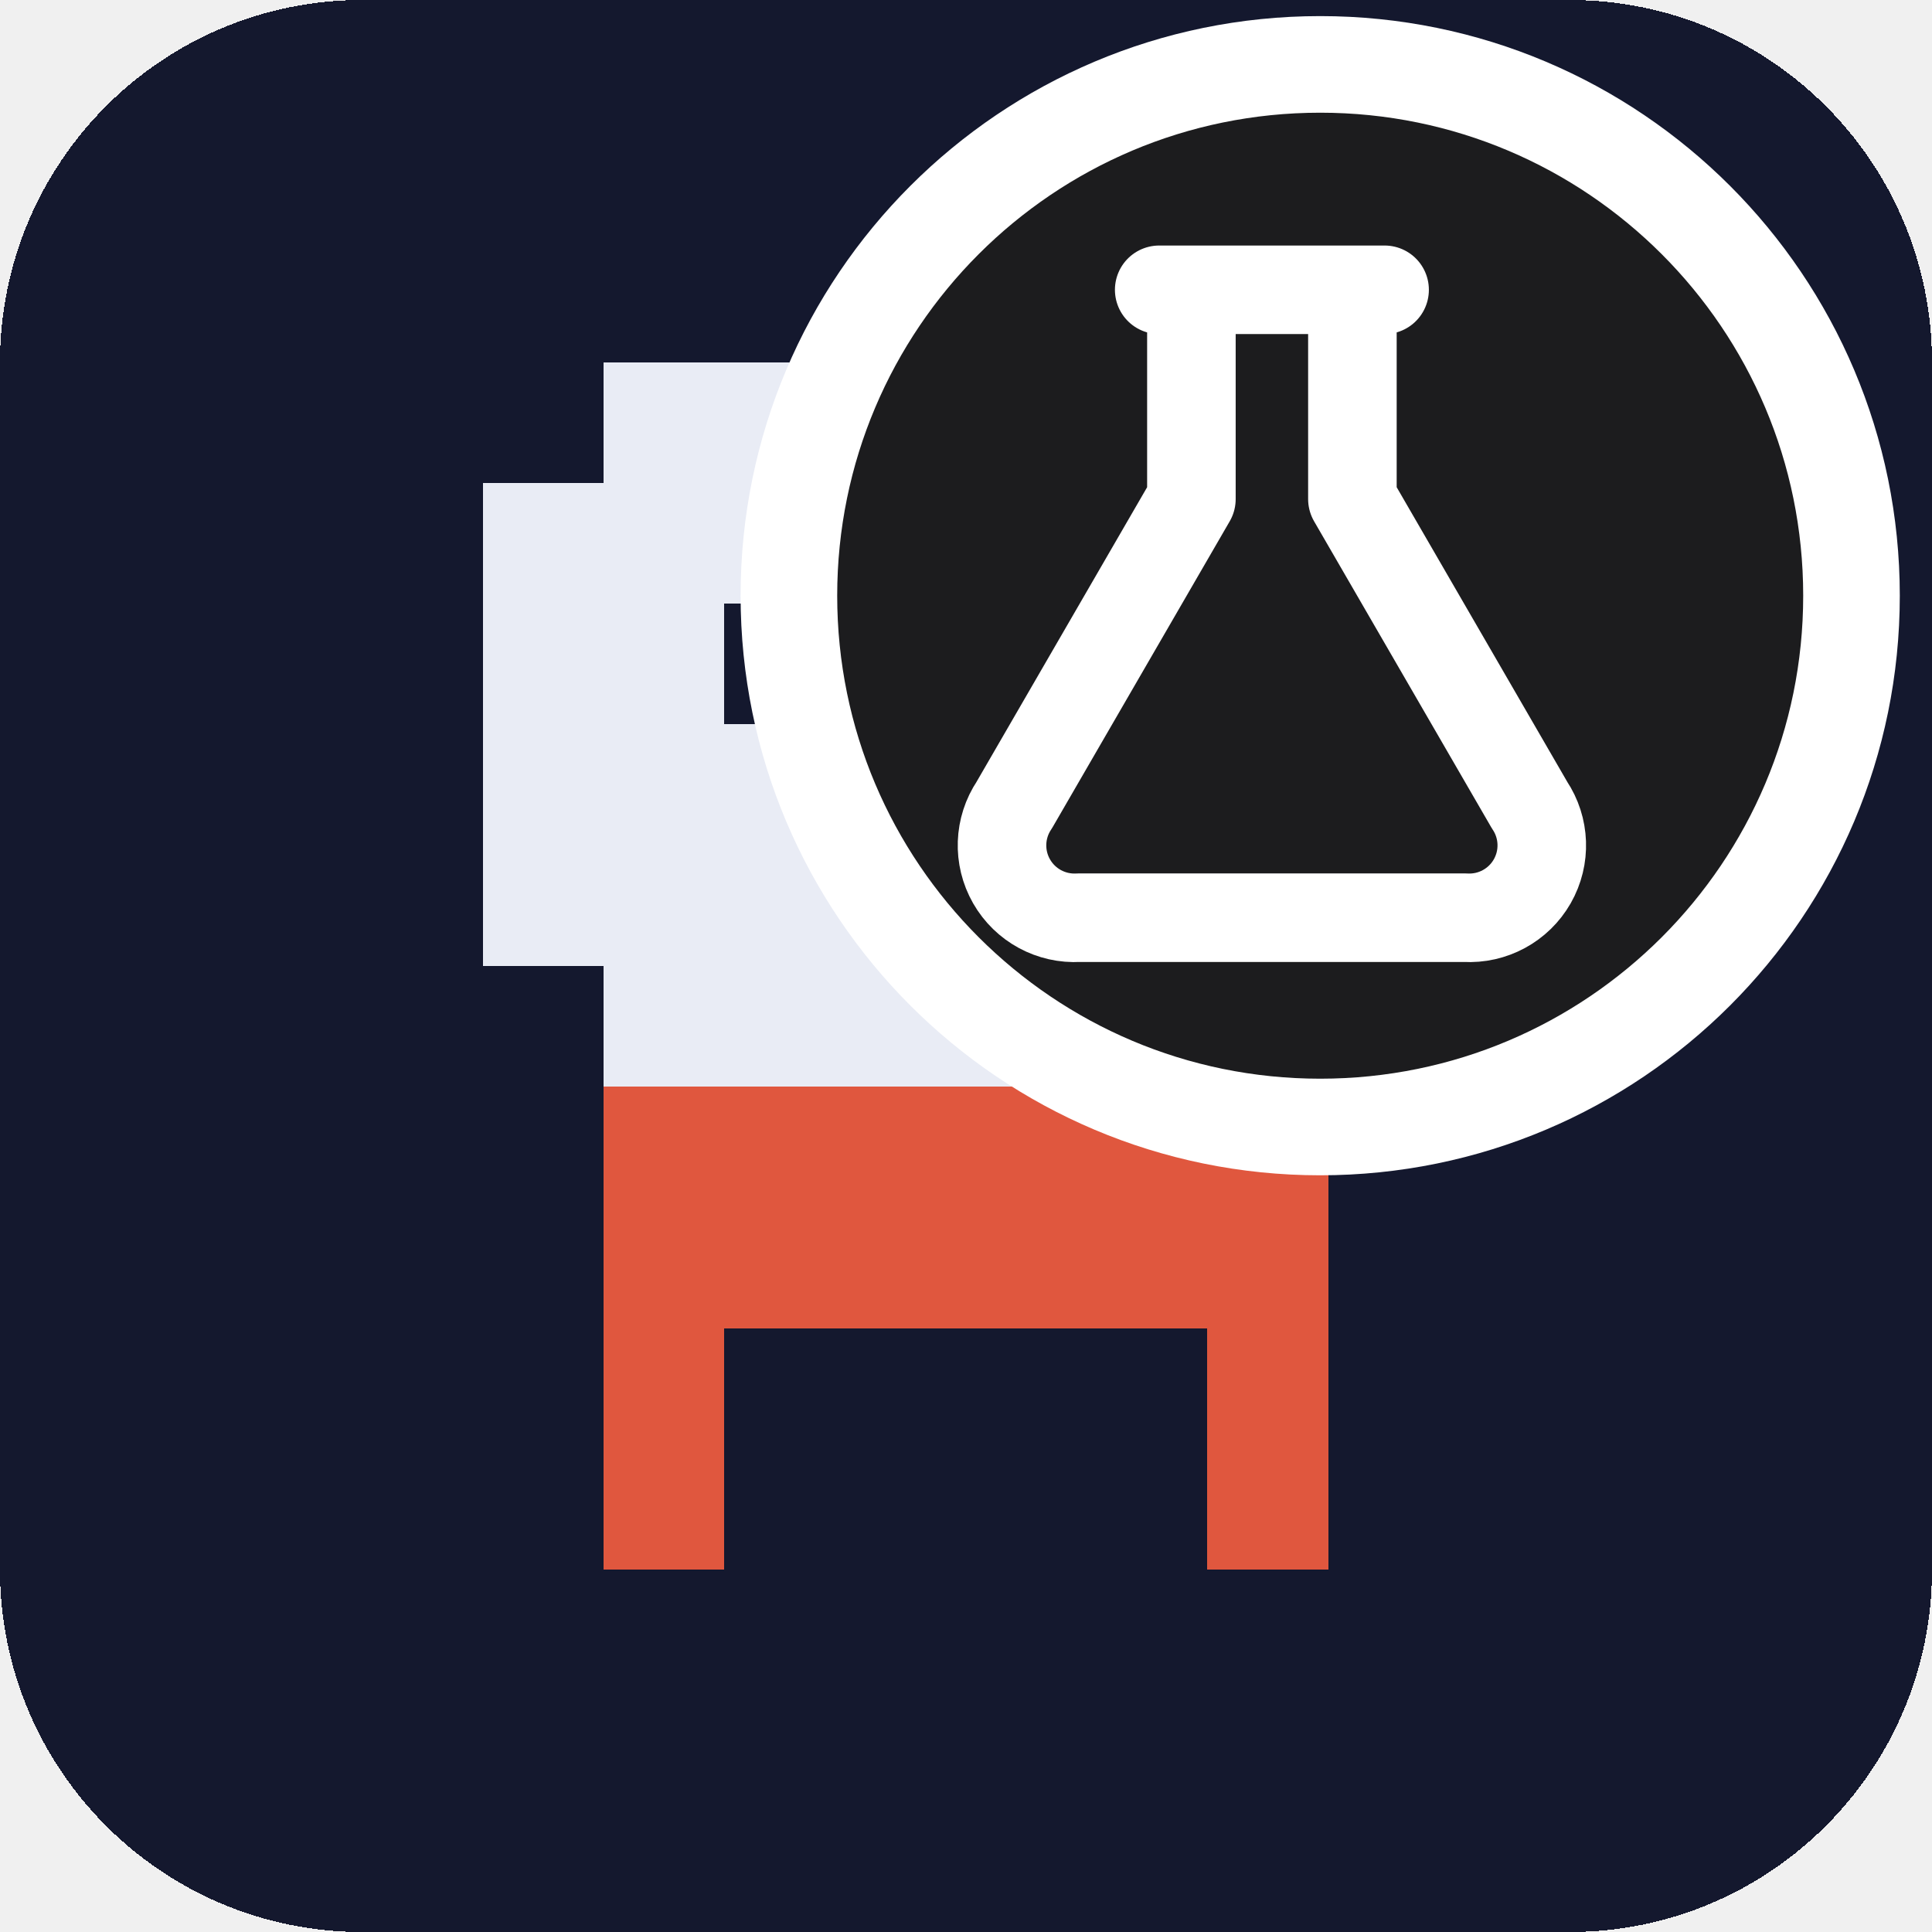
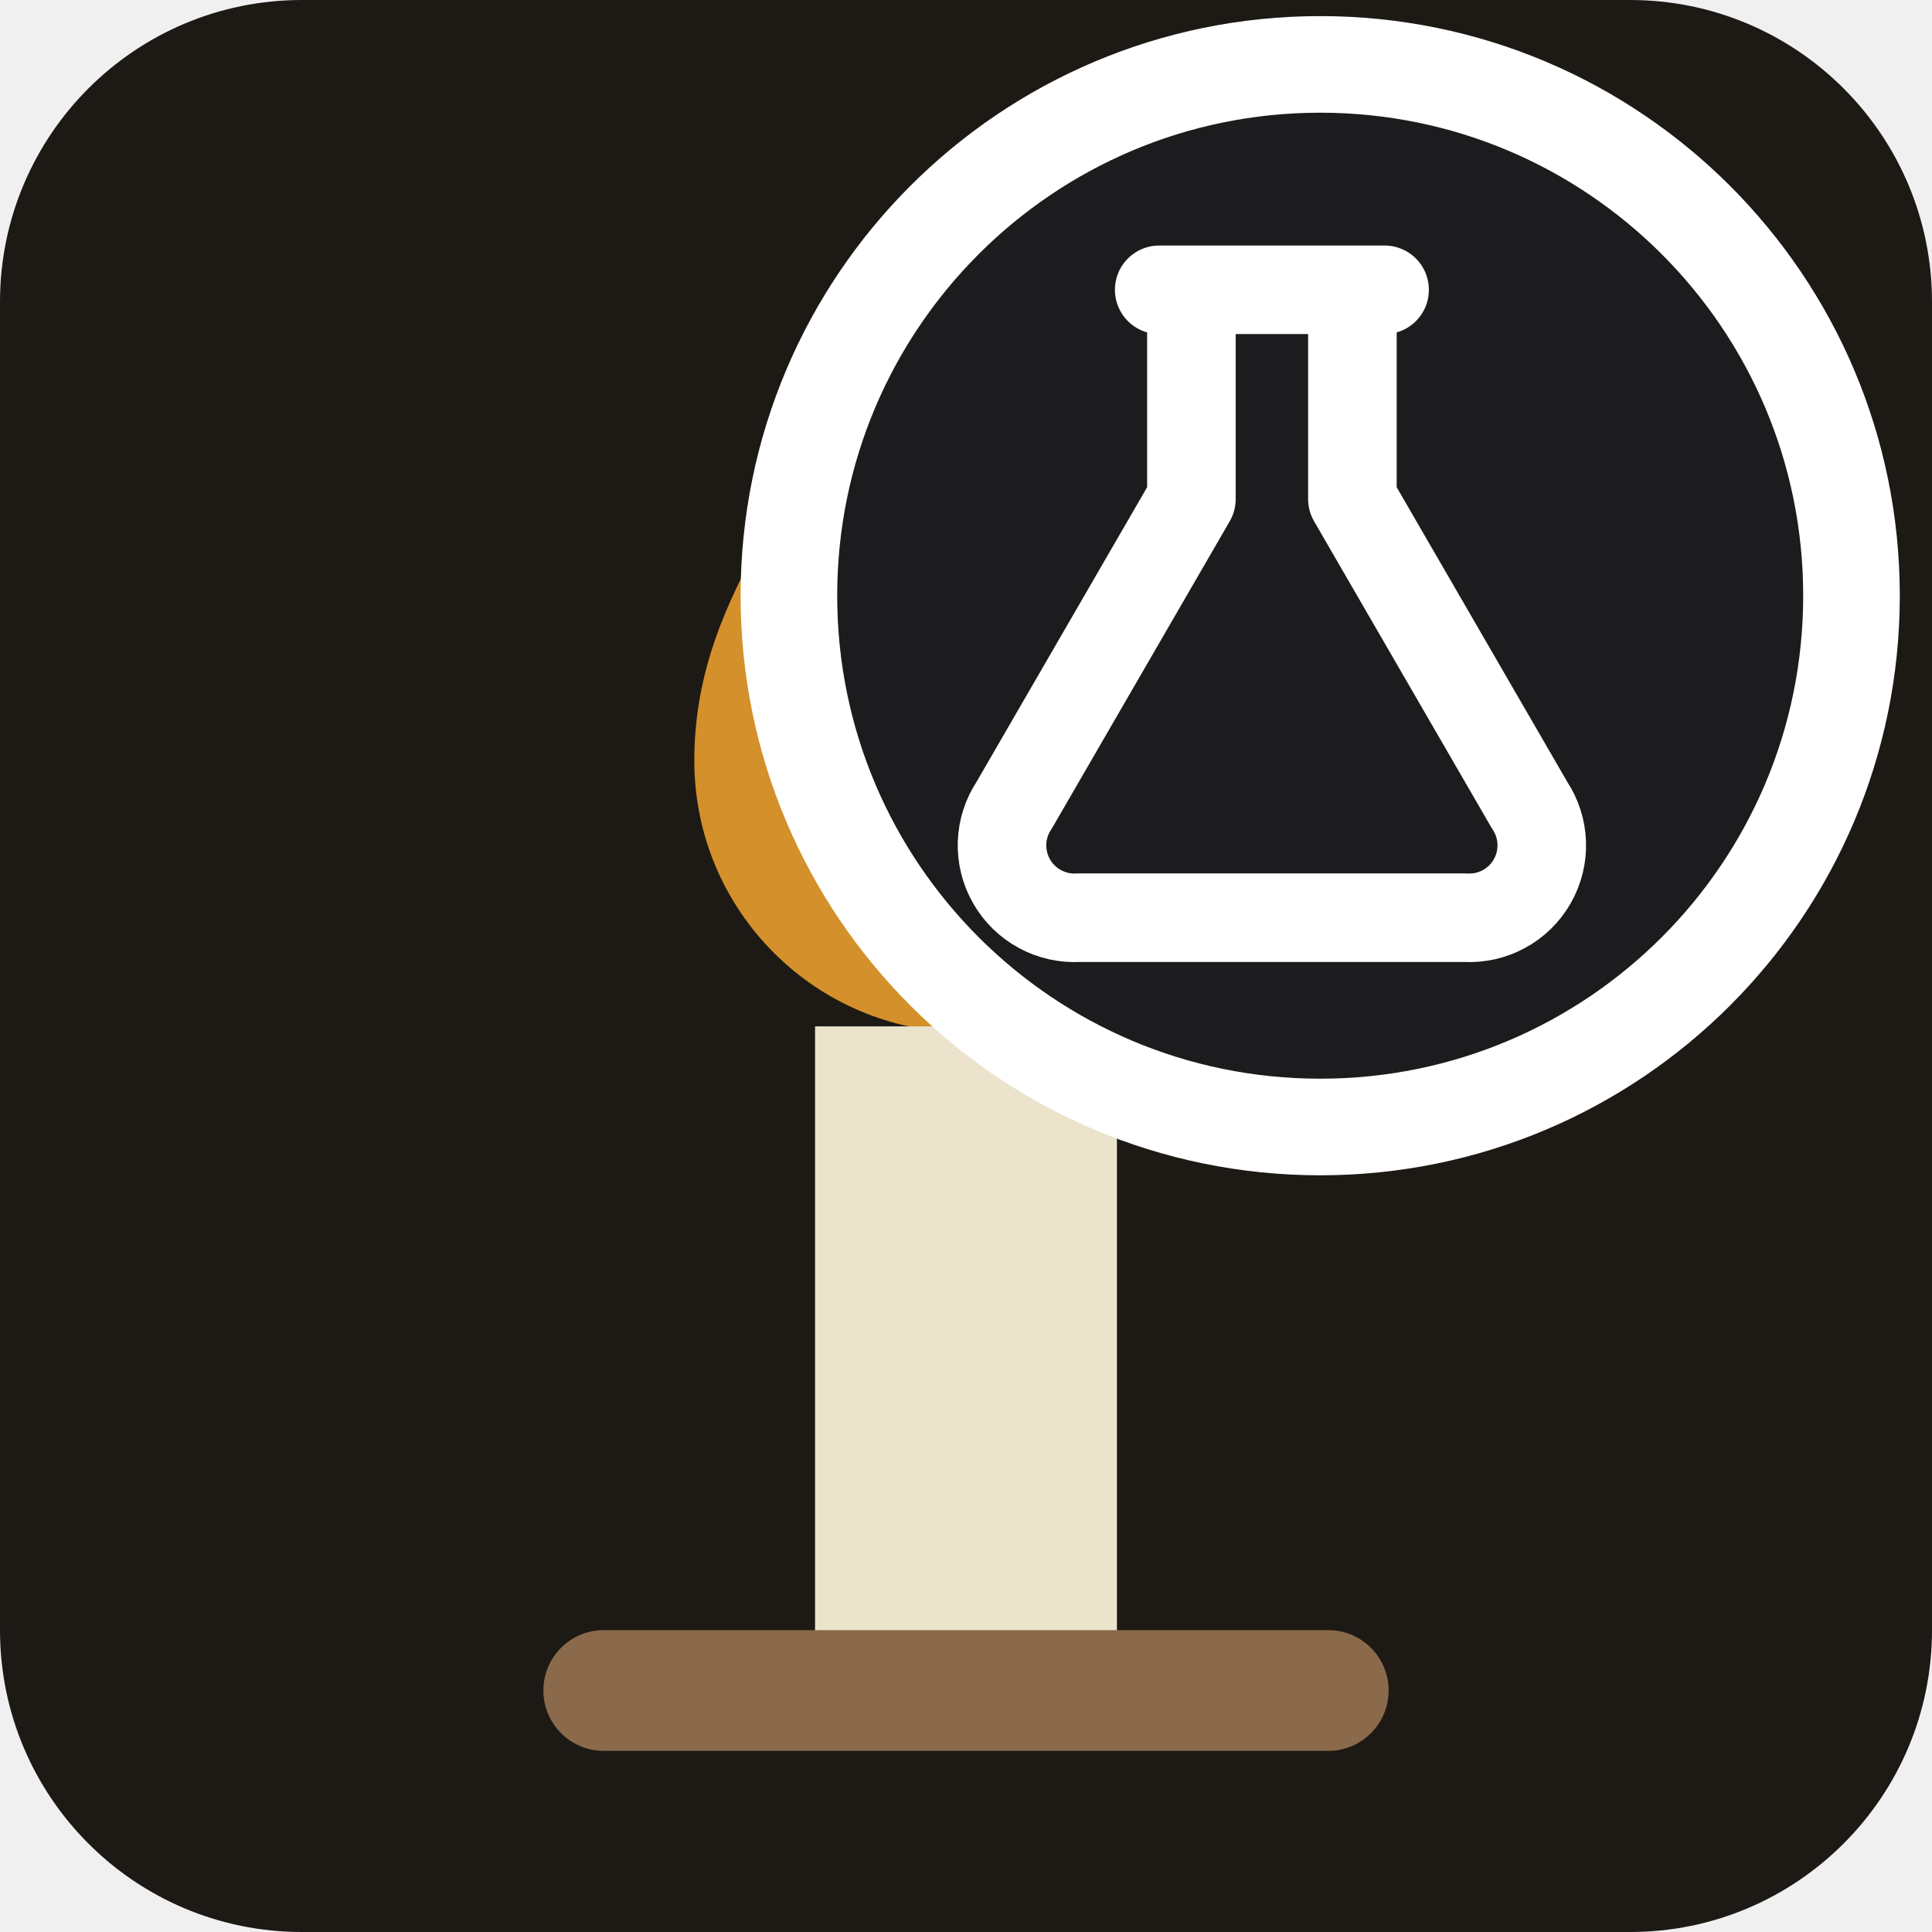
<svg xmlns="http://www.w3.org/2000/svg" viewBox="0 0 24 24">
-   <g transform="scale(1.5)" shape-rendering="crispEdges">
-     <rect width="16" height="16" rx="3" fill="#14182e" />
-     <path fill="#e9ecf5" d="M5 3h6v1h1v4h-1v1H5V8H4V4h1z" />
-     <path fill="#14182e" d="M6 5h1v1H6zM9 5h1v1H9z" />
-     <path fill="#e0573e" d="M5 9h6v2H5zM5 11h1v2H5zM10 11h1v2h-1z" />
+   <g transform="scale(0.75)">
+     <rect width="32" height="32" rx="5" fill="#1d1915" />
+     <path d="M16 3c.8 3 4.5 5.2 4.5 9.6a4.5 4.5 0 0 1-9 0c0-3 2.2-4.5 2.2-6.7 1.1.7 1.7 1.8 1.8 3C16 7 16.6 5.4 16 3z" fill="#d4902a" />
+     <rect x="13.5" y="17" width="5" height="11" fill="#ece3cc" />
+     <rect x="9" y="27" width="14" height="2" rx="1" fill="#8a6a4a" />
  </g>
  <circle cx="16.4" cy="7.4" r="6.6" fill="#1C1C1E" stroke="#fff" stroke-width="1.2" />
  <g fill="none" stroke="#fff" stroke-width="1.1" stroke-linecap="round" stroke-linejoin="round" transform="translate(-0.2 -5.8)">
    <path d="M14.6 9.4h2.8M15 9.4v2.6l-2.2 3.8a.9.9 0 0 0 .8 1.4h4.8a.9.9 0 0 0 .8-1.4L17 12V9.4" />
  </g>
</svg>
